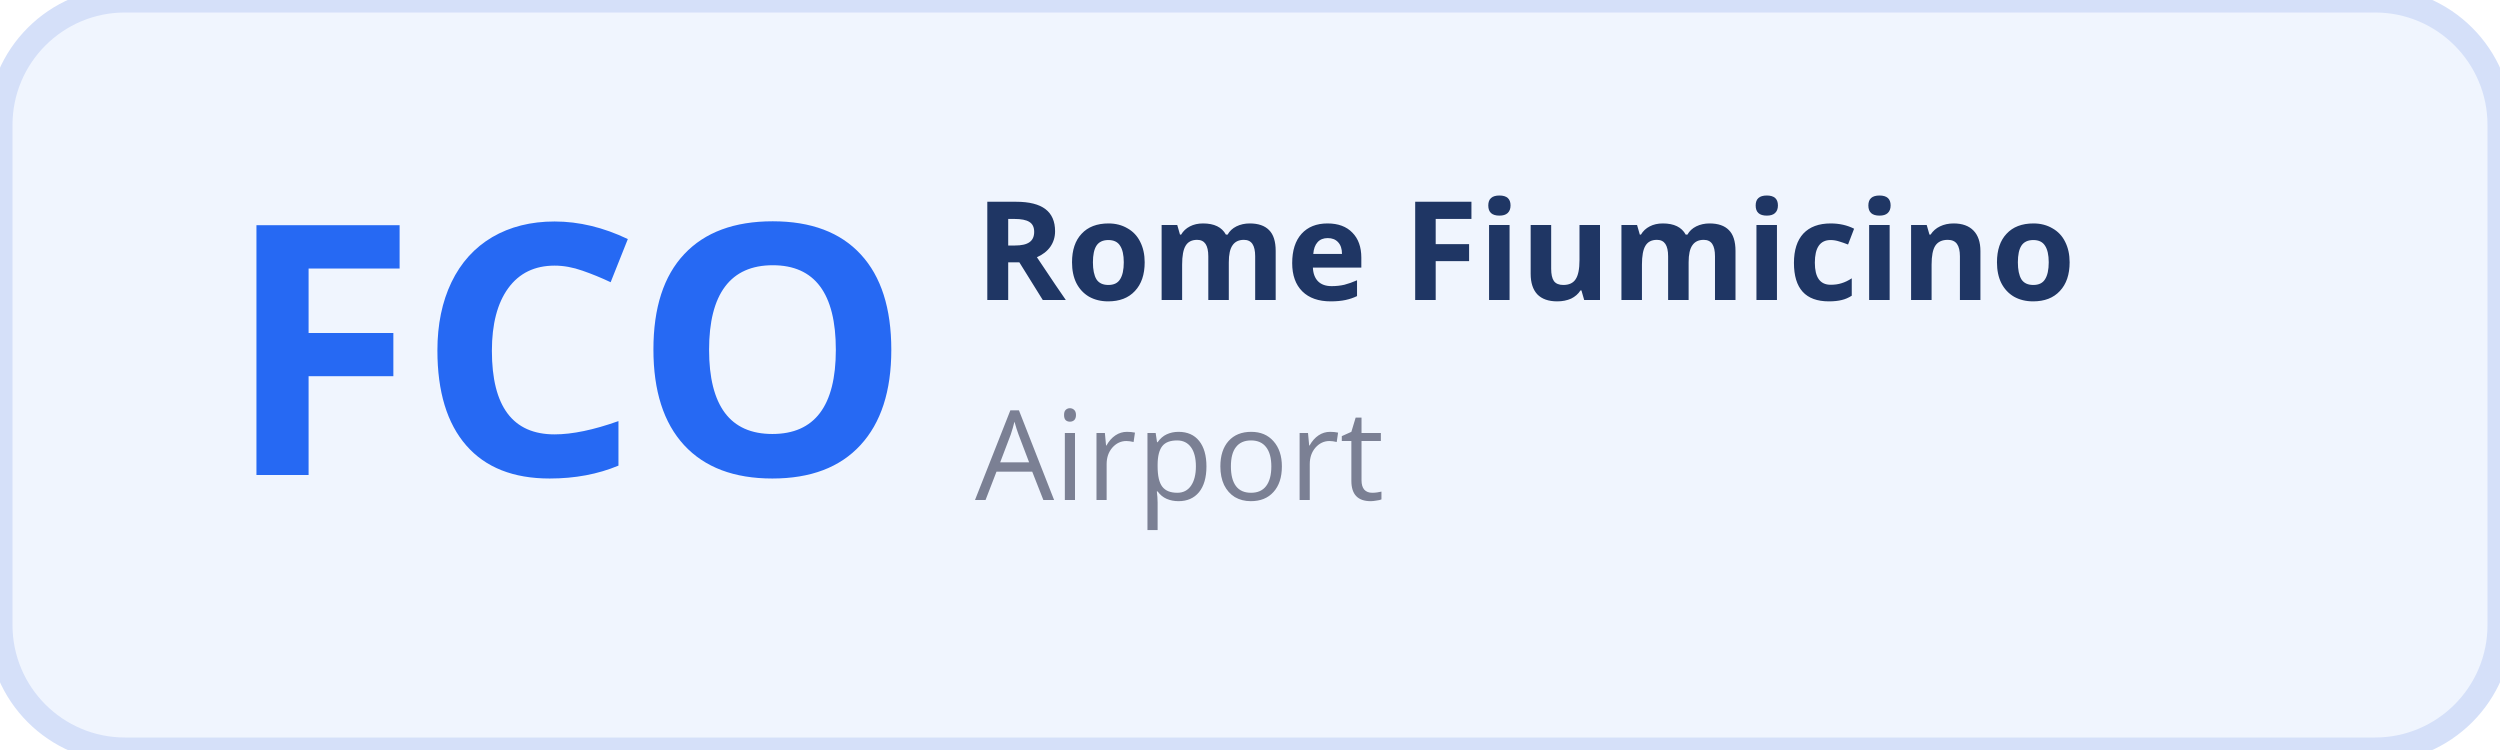
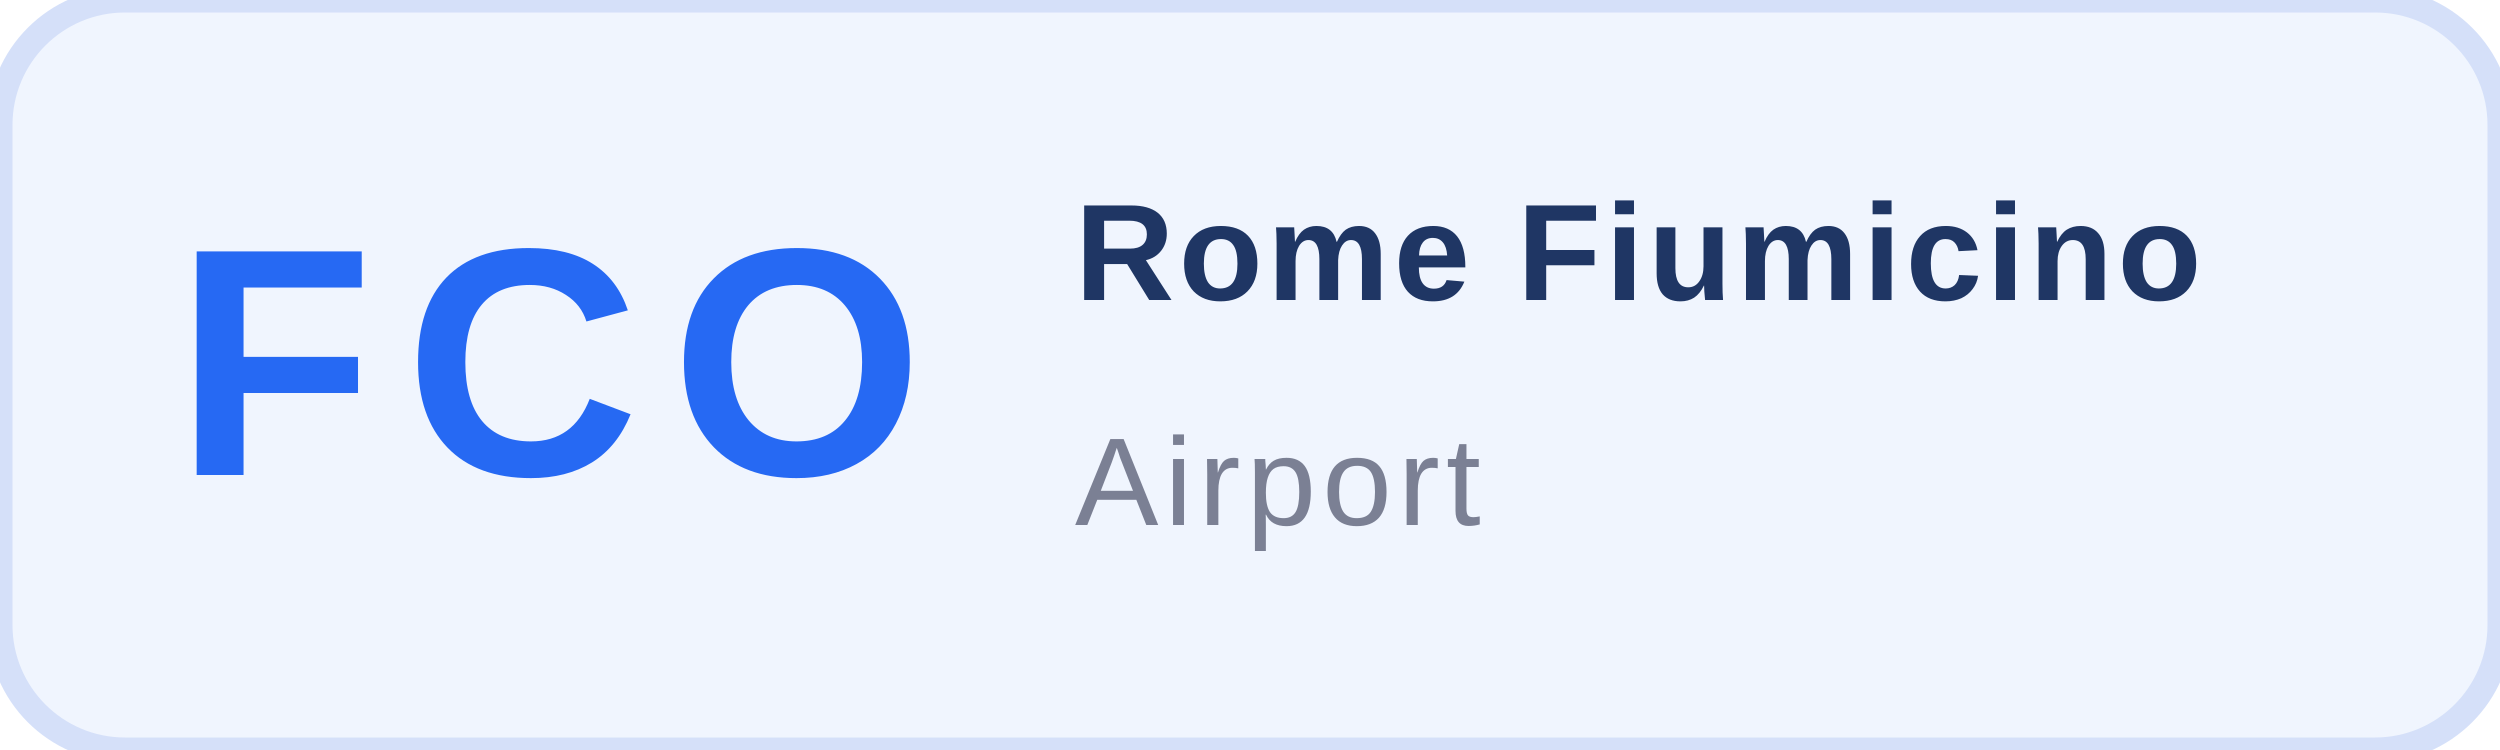
<svg xmlns="http://www.w3.org/2000/svg" width="200" height="60" viewBox="0 0 200 60" role="img" aria-label="Rome Fiumicino">
  <rect x="0" y="0" width="200" height="60" rx="10" fill="#f0f5fe" stroke="#d5e0f9" stroke-width="2" />
-   <text x="18" y="38" font-family="Open Sans, Arial, sans-serif" font-size="28" font-weight="700" fill="#2669f3">FCO</text>
-   <text x="78" y="24" font-family="Open Sans, Arial, sans-serif" font-size="11" font-weight="700" fill="#1f3664">Rome Fiumicino</text>
-   <text x="78" y="40" font-family="Open Sans, Arial, sans-serif" font-size="10" fill="#7b8094">Airport</text>
+   <text x="14" y="38" font-family="Arial, Helvetica, sans-serif" font-size="26" font-weight="700" letter-spacing="2.5" fill="#2669f3">FCO</text>
+   <text x="86" y="24" font-family="Arial, Helvetica, sans-serif" font-size="11" font-weight="700" letter-spacing="0.35" fill="#1f3664">Rome Fiumicino</text>
+   <text x="86" y="42" font-family="Arial, Helvetica, sans-serif" font-size="10" letter-spacing="0.5" fill="#7b8094">Airport</text>
</svg>
